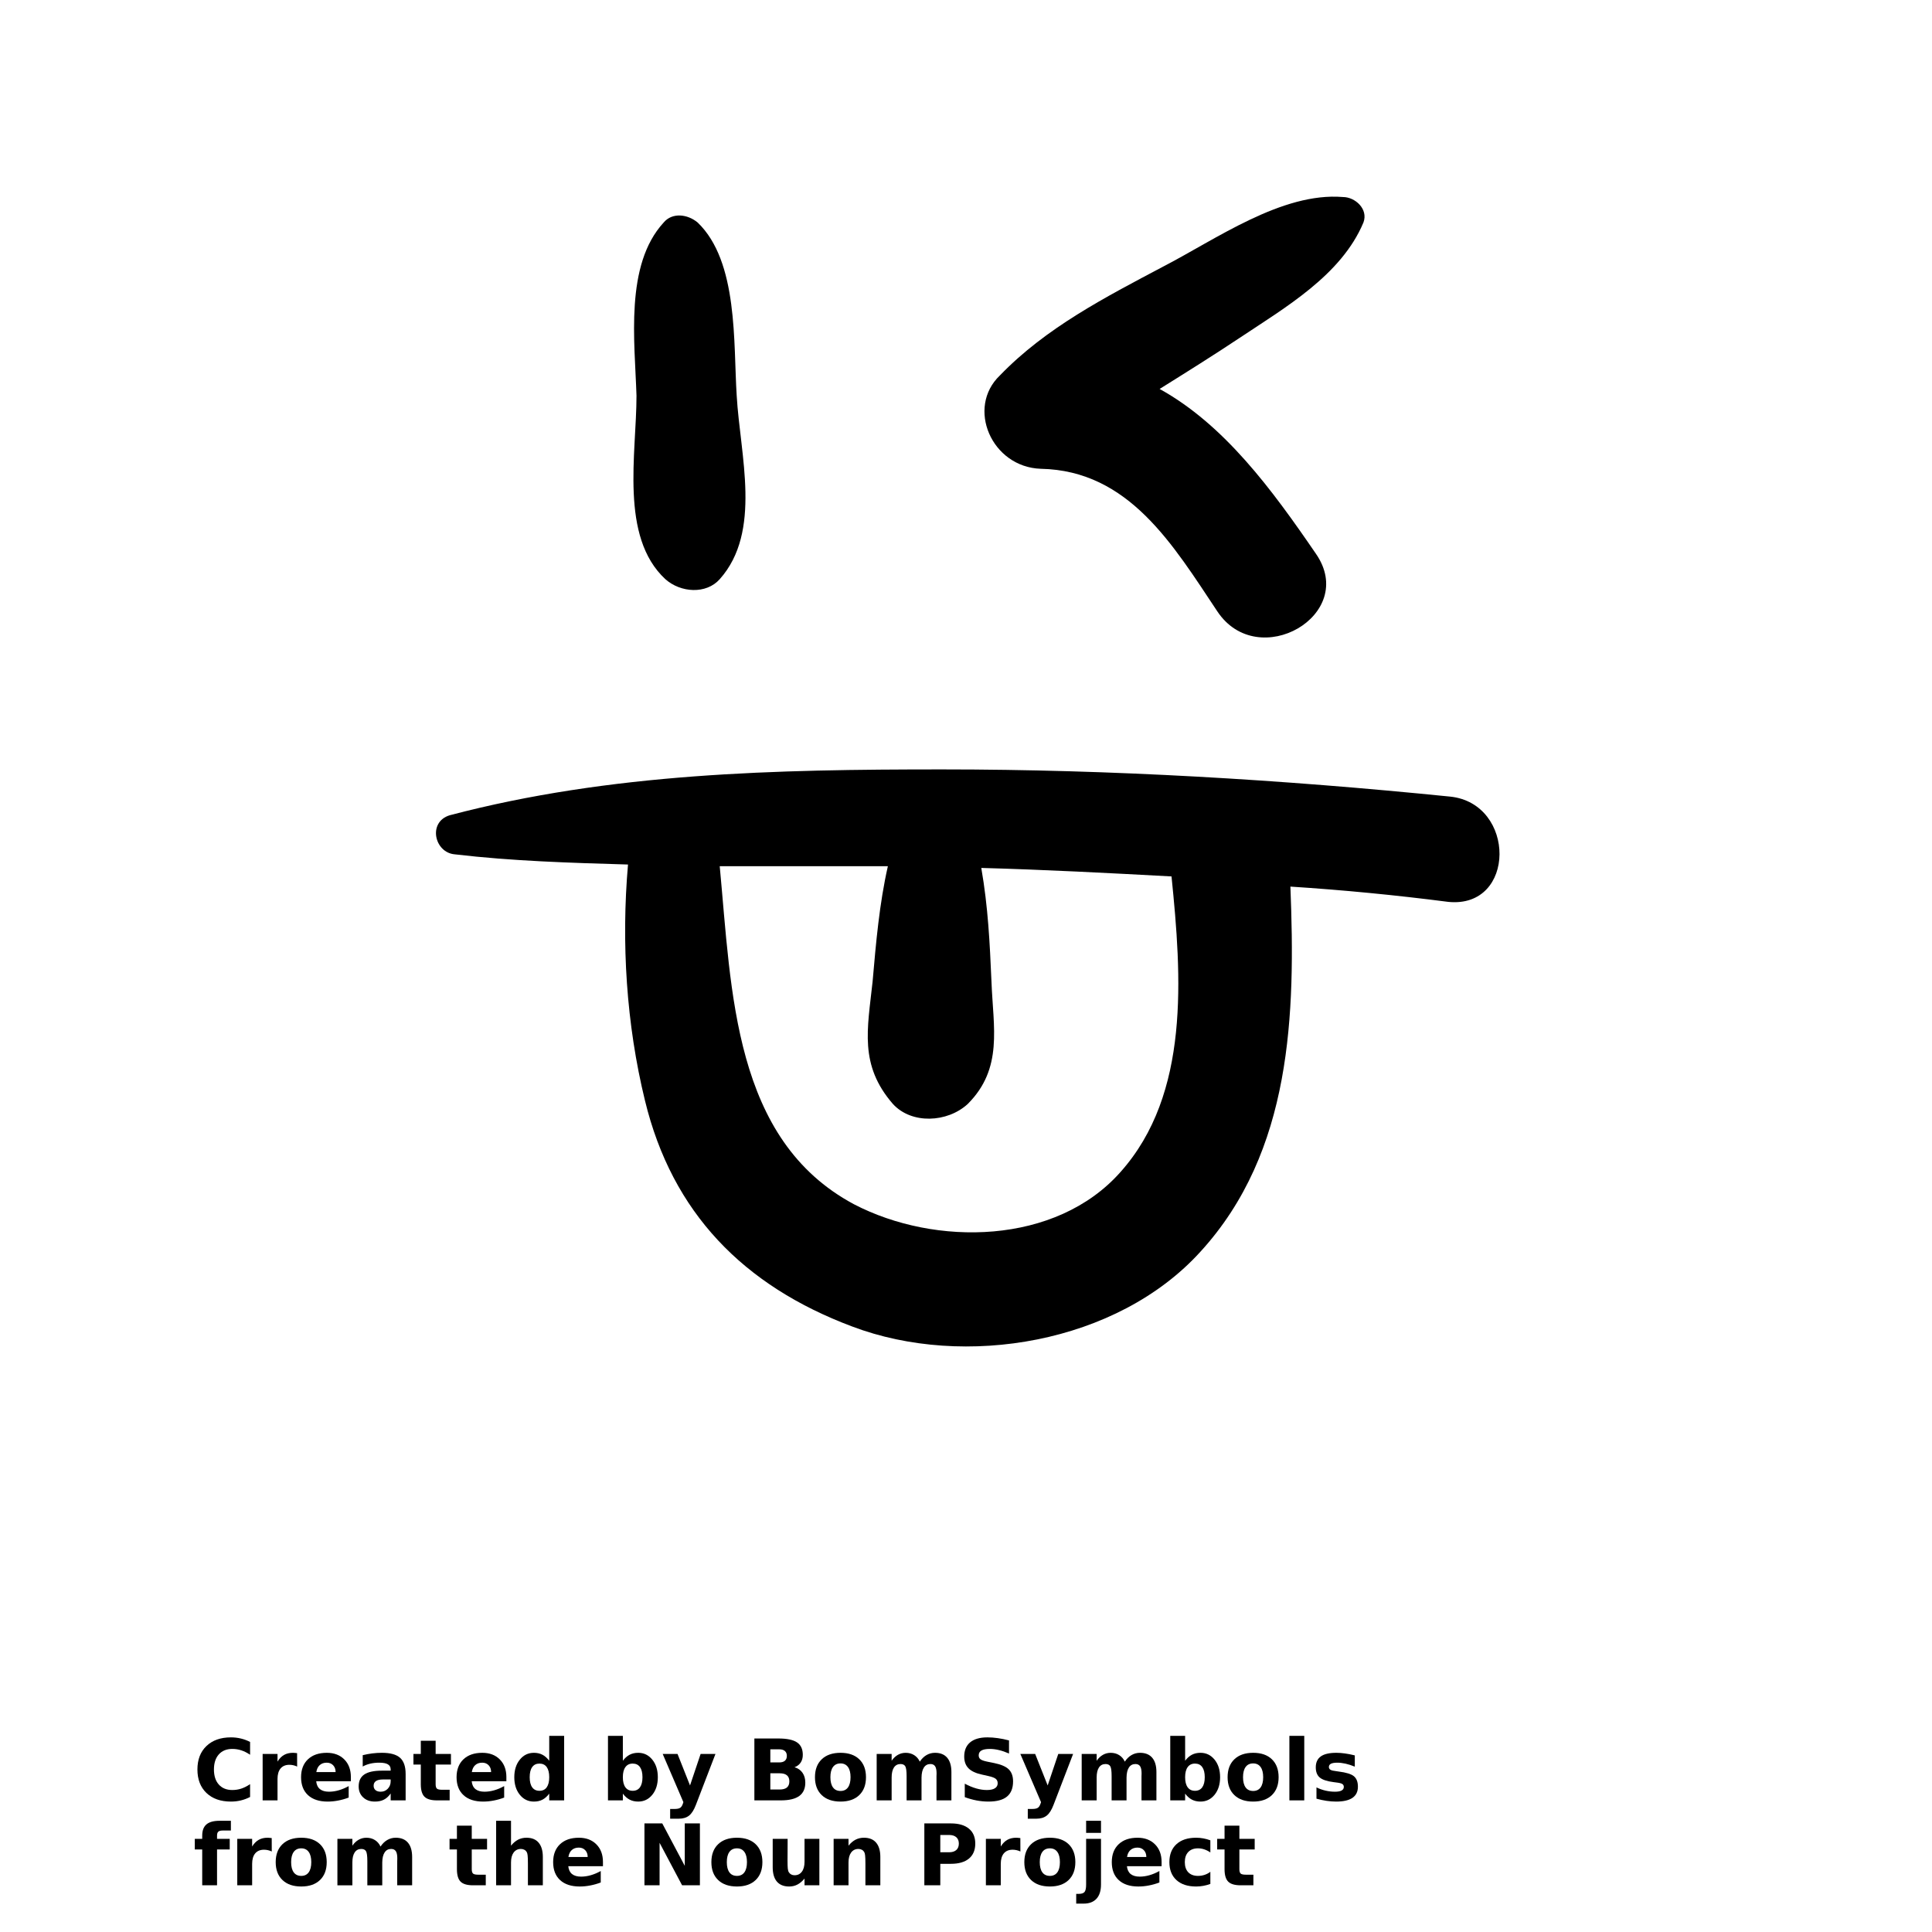
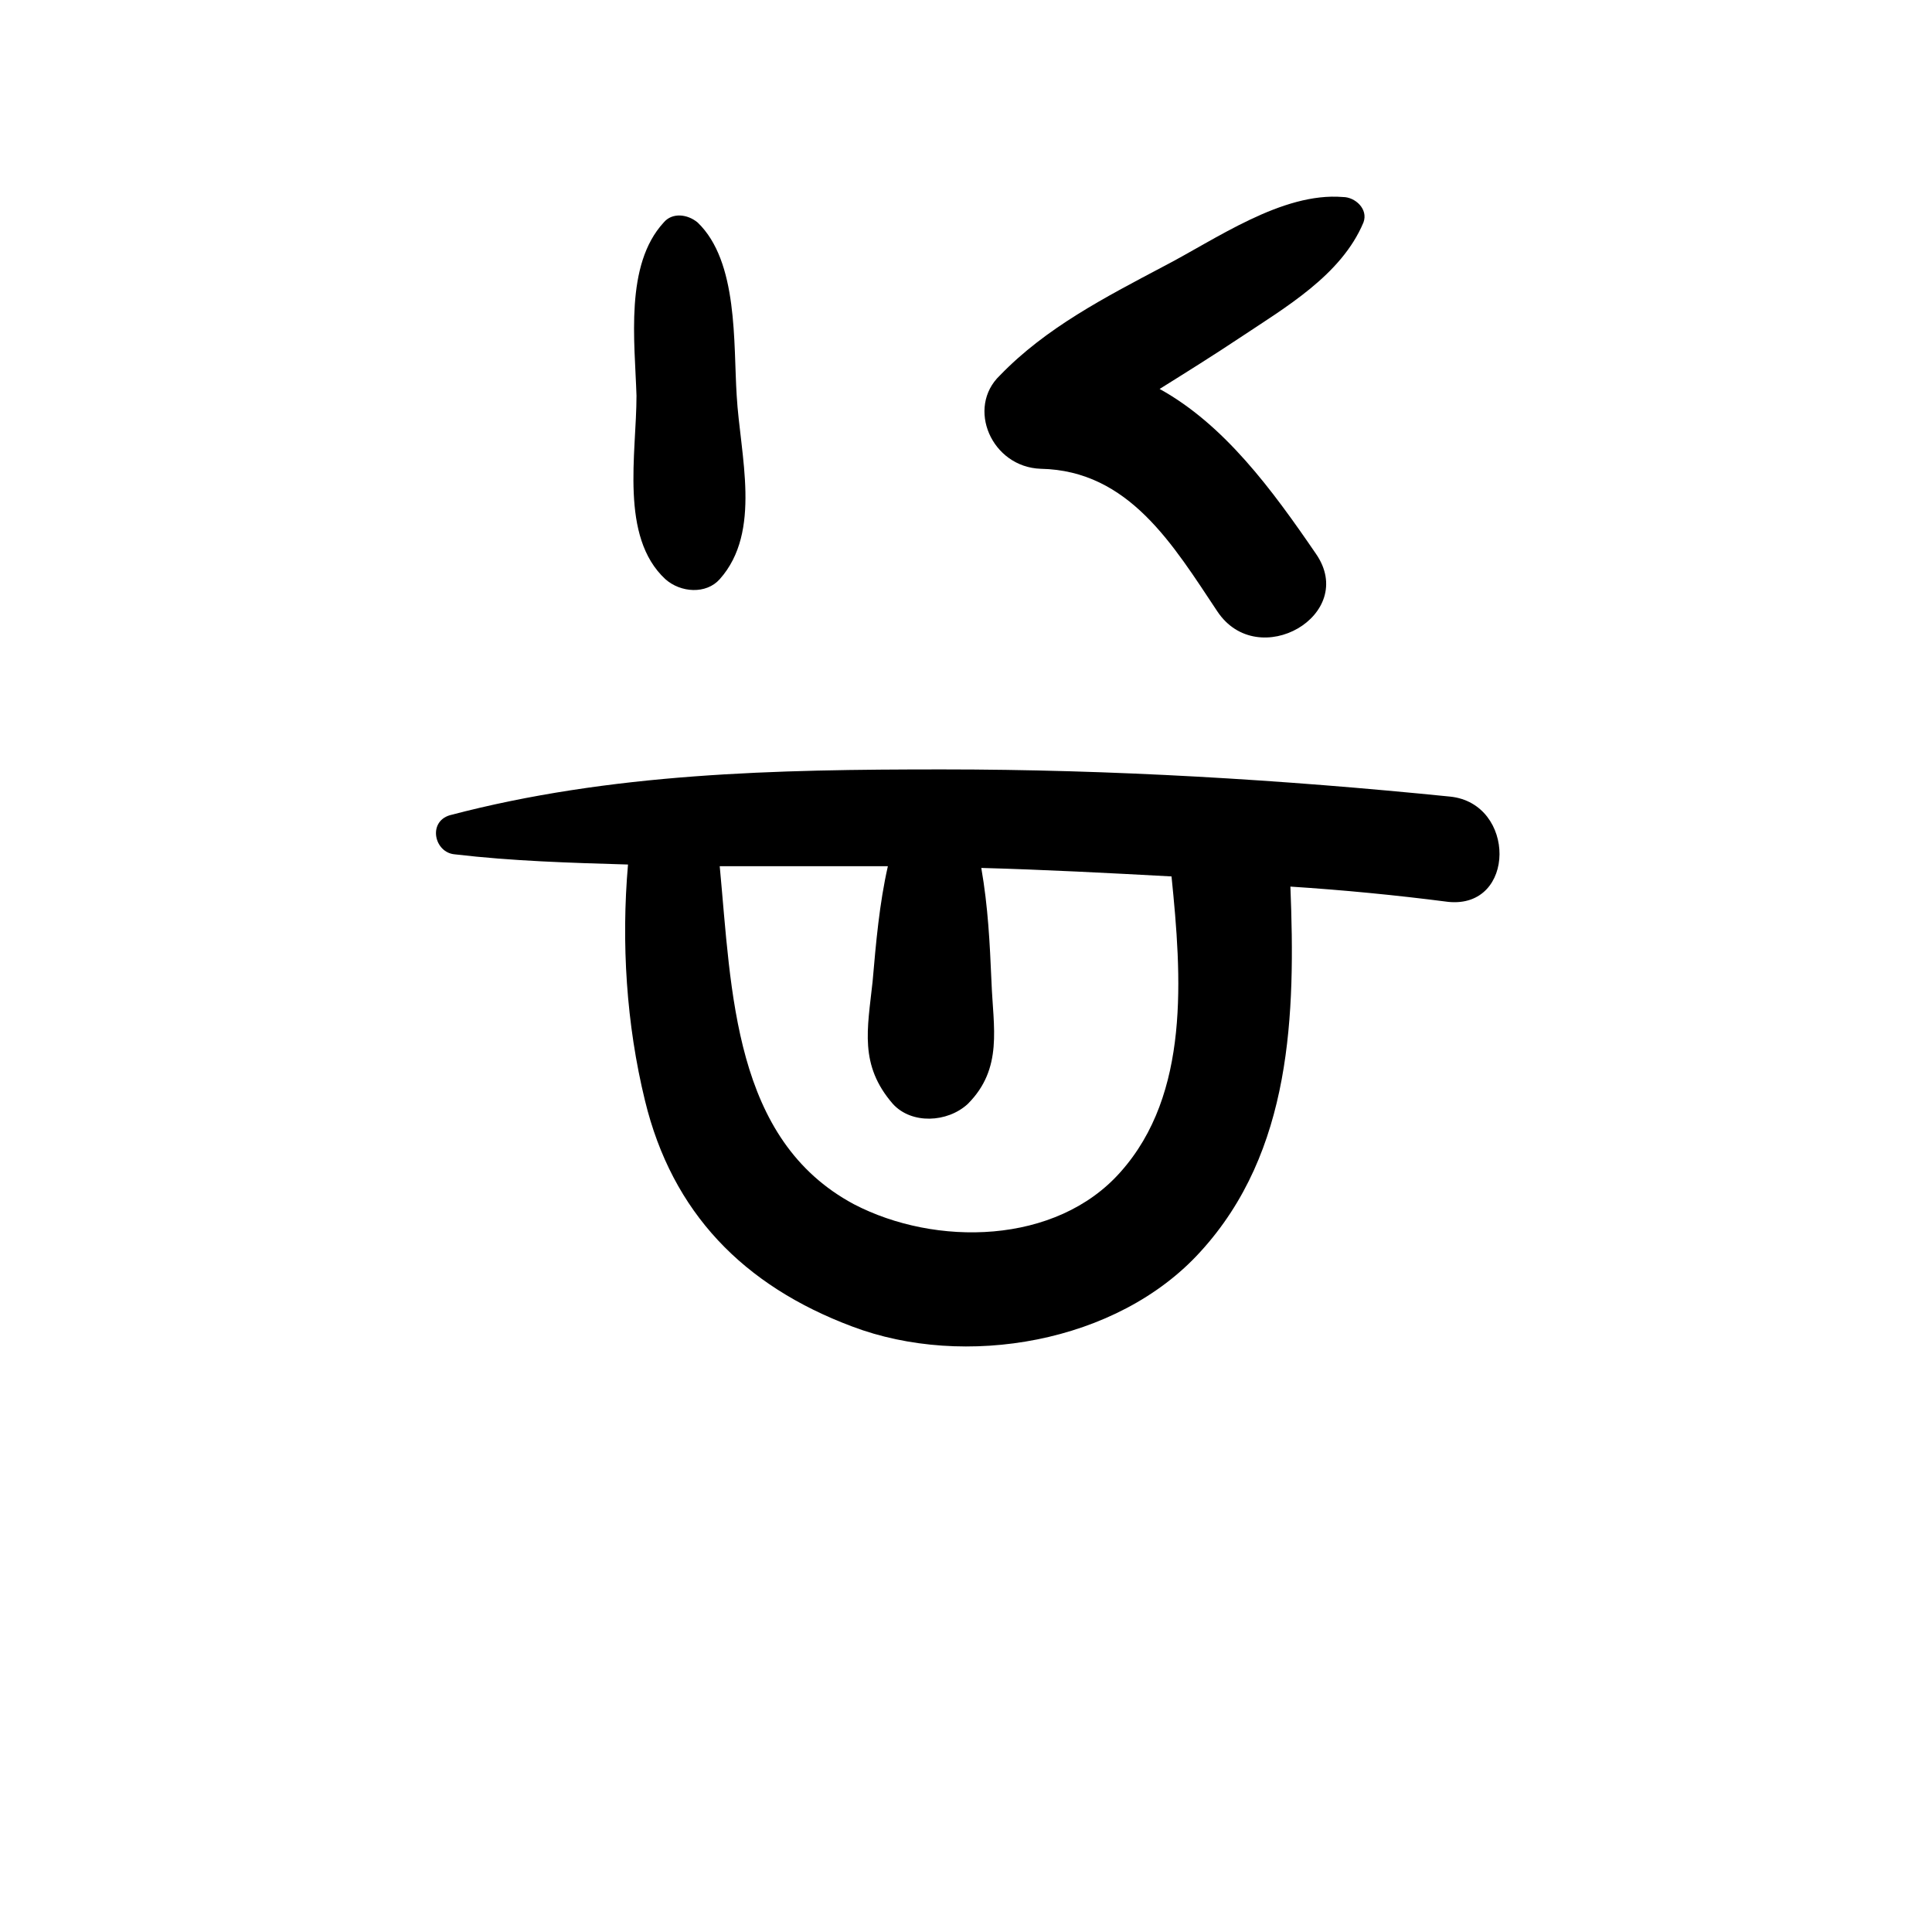
<svg xmlns="http://www.w3.org/2000/svg" xmlns:xlink="http://www.w3.org/1999/xlink" width="700pt" height="700pt" version="1.1" viewBox="0 0 700 700">
-   <defs>
-     <symbol id="v" overflow="visible">
-       <path d="m20.609-1.234c-1.062 0.555-2.172 0.969-3.328 1.25-1.148 0.281-2.344 0.422-3.594 0.422-3.742 0-6.703-1.039-8.891-3.125-2.18-2.094-3.266-4.926-3.266-8.5 0-3.582 1.086-6.414 3.266-8.5 2.188-2.094 5.148-3.141 8.891-3.141 1.25 0 2.445 0.141 3.594 0.422 1.156 0.273 2.266 0.684 3.328 1.234v4.641c-1.074-0.727-2.133-1.258-3.172-1.594-1.043-0.344-2.137-0.516-3.281-0.516-2.062 0-3.688 0.664-4.875 1.984-1.18 1.324-1.766 3.148-1.766 5.469 0 2.312 0.586 4.133 1.766 5.453 1.188 1.324 2.812 1.984 4.875 1.984 1.145 0 2.238-0.172 3.281-0.516 1.039-0.344 2.098-0.879 3.172-1.609z" />
-     </symbol>
-     <symbol id="d" overflow="visible">
-       <path d="m15.078-12.25c-0.469-0.219-0.938-0.379-1.406-0.484-0.461-0.102-0.93-0.156-1.406-0.156-1.375 0-2.438 0.445-3.188 1.328-0.742 0.887-1.109 2.156-1.109 3.812v7.75h-5.391v-16.828h5.391v2.766c0.688-1.102 1.477-1.906 2.375-2.406 0.895-0.508 1.969-0.766 3.219-0.766 0.176 0 0.367 0.012 0.578 0.031 0.219 0.012 0.523 0.043 0.922 0.094z" />
-     </symbol>
-     <symbol id="b" overflow="visible">
-       <path d="m19.375-8.453v1.531h-12.562c0.125 1.262 0.578 2.211 1.359 2.844 0.781 0.625 1.875 0.938 3.281 0.938 1.125 0 2.281-0.164 3.469-0.5 1.188-0.332 2.406-0.844 3.656-1.531v4.156c-1.273 0.48-2.543 0.84-3.812 1.078-1.273 0.25-2.543 0.375-3.812 0.375-3.043 0-5.406-0.77-7.094-2.312-1.688-1.551-2.531-3.723-2.531-6.516 0-2.75 0.828-4.91 2.484-6.484 1.656-1.57 3.938-2.359 6.844-2.359 2.633 0 4.742 0.797 6.328 2.391 1.594 1.594 2.391 3.727 2.391 6.391zm-5.531-1.797c0-1.02-0.297-1.844-0.891-2.469s-1.371-0.938-2.328-0.938c-1.043 0-1.891 0.297-2.547 0.891-0.648 0.586-1.055 1.422-1.219 2.516z" />
-     </symbol>
-     <symbol id="j" overflow="visible">
-       <path d="m10.125-7.578c-1.125 0-1.969 0.195-2.531 0.578-0.562 0.387-0.844 0.949-0.844 1.688 0 0.68 0.223 1.211 0.672 1.594 0.457 0.387 1.094 0.578 1.906 0.578 1.008 0 1.859-0.359 2.547-1.078 0.695-0.727 1.047-1.641 1.047-2.734v-0.625zm8.219-2.016v9.594h-5.422v-2.5c-0.719 1.023-1.531 1.766-2.438 2.234-0.898 0.469-1.992 0.703-3.281 0.703-1.75 0-3.168-0.504-4.25-1.516-1.086-1.02-1.625-2.344-1.625-3.969 0-1.969 0.676-3.41 2.031-4.328 1.352-0.926 3.484-1.391 6.391-1.391h3.172v-0.422c0-0.852-0.34-1.477-1.016-1.875-0.668-0.395-1.715-0.594-3.141-0.594-1.148 0-2.215 0.117-3.203 0.344-0.992 0.23-1.914 0.578-2.766 1.047v-4.109c1.145-0.281 2.297-0.492 3.453-0.641 1.164-0.145 2.332-0.219 3.5-0.219 3.031 0 5.219 0.602 6.562 1.797 1.352 1.199 2.031 3.148 2.031 5.844z" />
-     </symbol>
-     <symbol id="c" overflow="visible">
-       <path d="m8.453-21.609v4.781h5.547v3.844h-5.547v7.141c0 0.781 0.156 1.312 0.469 1.594 0.312 0.273 0.926 0.406 1.844 0.406h2.766v3.844h-4.609c-2.125 0-3.633-0.441-4.516-1.328-0.887-0.883-1.328-2.391-1.328-4.516v-7.141h-2.672v-3.844h2.672v-4.781z" />
-     </symbol>
-     <symbol id="i" overflow="visible">
-       <path d="m14.031-14.359v-9.016h5.406v23.375h-5.406v-2.438c-0.742 0.992-1.559 1.719-2.453 2.188-0.887 0.457-1.918 0.688-3.094 0.688-2.074 0-3.777-0.82-5.109-2.469-1.336-1.645-2-3.766-2-6.359s0.664-4.711 2-6.359c1.332-1.656 3.035-2.484 5.109-2.484 1.164 0 2.195 0.234 3.094 0.703 0.895 0.469 1.711 1.195 2.453 2.172zm-3.547 10.891c1.156 0 2.035-0.422 2.641-1.266 0.602-0.844 0.906-2.062 0.906-3.656 0-1.602-0.305-2.828-0.906-3.672-0.605-0.844-1.484-1.266-2.641-1.266-1.148 0-2.023 0.422-2.625 1.266-0.605 0.844-0.906 2.07-0.906 3.672 0 1.594 0.301 2.812 0.906 3.656 0.602 0.844 1.477 1.266 2.625 1.266z" />
-     </symbol>
-     <symbol id="g" overflow="visible">
-       <path d="m11.531-3.469c1.156 0 2.035-0.422 2.641-1.266 0.602-0.844 0.906-2.062 0.906-3.656 0-1.602-0.305-2.828-0.906-3.672-0.605-0.844-1.484-1.266-2.641-1.266-1.148 0-2.027 0.43-2.641 1.281-0.617 0.844-0.922 2.062-0.922 3.656 0 1.586 0.305 2.805 0.922 3.656 0.613 0.844 1.492 1.266 2.641 1.266zm-3.562-10.891c0.738-0.977 1.555-1.703 2.453-2.172 0.906-0.469 1.941-0.703 3.109-0.703 2.07 0 3.773 0.828 5.109 2.484 1.332 1.648 2 3.766 2 6.359s-0.668 4.715-2 6.359c-1.336 1.648-3.039 2.469-5.109 2.469-1.168 0-2.203-0.234-3.109-0.703-0.898-0.469-1.715-1.191-2.453-2.172v2.438h-5.391v-23.375h5.391z" />
-     </symbol>
-     <symbol id="f" overflow="visible">
-       <path d="m0.375-16.828h5.375l4.531 11.422 3.844-11.422h5.375l-7.078 18.422c-0.711 1.875-1.539 3.18-2.484 3.922-0.949 0.75-2.199 1.125-3.75 1.125h-3.109v-3.531h1.688c0.906 0 1.566-0.148 1.984-0.438 0.414-0.293 0.738-0.812 0.969-1.562l0.156-0.469z" />
-     </symbol>
-     <symbol id="h" overflow="visible">
-       <path d="m11.812-13.75c0.906 0 1.594-0.195 2.062-0.594 0.477-0.406 0.719-1 0.719-1.781 0-0.77-0.242-1.359-0.719-1.766-0.469-0.406-1.156-0.609-2.062-0.609h-3.203v4.75zm0.188 9.812c1.164 0 2.039-0.242 2.625-0.734 0.582-0.488 0.875-1.227 0.875-2.219 0-0.977-0.293-1.707-0.875-2.188-0.574-0.488-1.449-0.734-2.625-0.734h-3.391v5.875zm5.375-8.062c1.25 0.355 2.211 1.023 2.891 2 0.676 0.969 1.016 2.164 1.016 3.578 0 2.156-0.73 3.766-2.188 4.828-1.461 1.062-3.684 1.594-6.672 1.594h-9.594v-22.422h8.672c3.113 0 5.367 0.469 6.766 1.406 1.406 0.938 2.109 2.445 2.109 4.516 0 1.094-0.258 2.027-0.766 2.797-0.512 0.762-1.258 1.328-2.234 1.703z" />
-     </symbol>
-     <symbol id="a" overflow="visible">
-       <path d="m10.594-13.391c-1.199 0-2.109 0.434-2.734 1.297-0.625 0.855-0.938 2.09-0.938 3.703 0 1.605 0.312 2.84 0.938 3.703 0.625 0.855 1.535 1.281 2.734 1.281 1.164 0 2.062-0.426 2.688-1.281 0.625-0.863 0.938-2.098 0.938-3.703 0-1.613-0.312-2.848-0.938-3.703-0.625-0.863-1.523-1.297-2.688-1.297zm0-3.844c2.894 0 5.156 0.781 6.781 2.344s2.438 3.731 2.438 6.5c0 2.762-0.812 4.922-2.438 6.484s-3.887 2.344-6.781 2.344c-2.906 0-5.18-0.781-6.812-2.344-1.637-1.562-2.453-3.723-2.453-6.484 0-2.769 0.816-4.938 2.453-6.5 1.633-1.562 3.906-2.344 6.812-2.344z" />
-     </symbol>
-     <symbol id="e" overflow="visible">
-       <path d="m18.172-14.031c0.688-1.039 1.492-1.832 2.422-2.375 0.938-0.551 1.969-0.828 3.094-0.828 1.938 0 3.41 0.602 4.422 1.797 1.008 1.188 1.516 2.918 1.516 5.188v10.25h-5.406v-8.766c0.008-0.133 0.016-0.27 0.016-0.406 0.008-0.145 0.016-0.348 0.016-0.609 0-1.188-0.18-2.047-0.531-2.578-0.355-0.539-0.922-0.812-1.703-0.812-1.023 0-1.809 0.422-2.359 1.266-0.555 0.836-0.84 2.047-0.859 3.641v8.266h-5.406v-8.766c0-1.863-0.164-3.062-0.484-3.594-0.324-0.539-0.898-0.812-1.719-0.812-1.031 0-1.828 0.422-2.391 1.266-0.555 0.844-0.828 2.055-0.828 3.625v8.281h-5.422v-16.828h5.422v2.469c0.656-0.945 1.41-1.66 2.266-2.141 0.852-0.488 1.797-0.734 2.828-0.734 1.164 0 2.191 0.281 3.078 0.844 0.895 0.562 1.57 1.352 2.031 2.359z" />
-     </symbol>
-     <symbol id="u" overflow="visible">
-       <path d="m18.438-21.719v4.75c-1.242-0.551-2.449-0.969-3.625-1.25-1.168-0.281-2.273-0.422-3.312-0.422-1.375 0-2.398 0.195-3.062 0.578-0.656 0.375-0.984 0.965-0.984 1.766 0 0.605 0.219 1.074 0.656 1.406 0.445 0.336 1.258 0.621 2.438 0.859l2.469 0.5c2.488 0.5 4.258 1.262 5.312 2.281 1.051 1.023 1.578 2.477 1.578 4.359 0 2.469-0.734 4.309-2.203 5.516-1.469 1.211-3.711 1.812-6.719 1.812-1.43 0-2.859-0.137-4.297-0.406-1.43-0.27-2.856-0.672-4.281-1.203v-4.875c1.426 0.762 2.805 1.336 4.141 1.719 1.344 0.387 2.633 0.578 3.875 0.578 1.258 0 2.223-0.207 2.891-0.625 0.676-0.426 1.016-1.031 1.016-1.812 0-0.695-0.23-1.234-0.688-1.609-0.449-0.383-1.355-0.727-2.719-1.031l-2.234-0.5c-2.25-0.477-3.898-1.242-4.938-2.297-1.031-1.051-1.547-2.469-1.547-4.25 0-2.238 0.719-3.957 2.156-5.156 1.445-1.195 3.523-1.797 6.234-1.797 1.227 0 2.492 0.094 3.797 0.281 1.301 0.18 2.648 0.453 4.047 0.828z" />
-     </symbol>
-     <symbol id="t" overflow="visible">
-       <path d="m2.578-23.375h5.391v23.375h-5.391z" />
-     </symbol>
-     <symbol id="s" overflow="visible">
-       <path d="m15.734-16.297v4.078c-1.156-0.477-2.273-0.836-3.344-1.078-1.074-0.238-2.086-0.359-3.031-0.359-1.023 0-1.781 0.133-2.281 0.391-0.492 0.25-0.734 0.641-0.734 1.172 0 0.43 0.188 0.762 0.562 1 0.375 0.23 1.047 0.398 2.016 0.5l0.953 0.141c2.75 0.344 4.598 0.918 5.547 1.719 0.957 0.805 1.438 2.062 1.438 3.781 0 1.793-0.664 3.141-1.984 4.047-1.324 0.898-3.297 1.344-5.922 1.344-1.117 0-2.266-0.09-3.453-0.266-1.188-0.176-2.406-0.438-3.656-0.781v-4.094c1.07 0.523 2.172 0.914 3.297 1.172 1.125 0.262 2.269 0.391 3.438 0.391 1.051 0 1.844-0.145 2.375-0.438 0.531-0.289 0.797-0.723 0.797-1.297 0-0.477-0.184-0.832-0.547-1.062-0.367-0.238-1.094-0.422-2.188-0.547l-0.953-0.125c-2.387-0.301-4.062-0.859-5.031-1.672-0.961-0.812-1.438-2.039-1.438-3.688 0-1.781 0.609-3.102 1.828-3.969 1.219-0.863 3.094-1.297 5.625-1.297 0.988 0 2.031 0.078 3.125 0.234 1.094 0.148 2.281 0.383 3.562 0.703z" />
-     </symbol>
-     <symbol id="r" overflow="visible">
-       <path d="m13.656-23.375v3.531h-2.969c-0.762 0-1.293 0.141-1.594 0.422-0.305 0.273-0.453 0.746-0.453 1.422v1.172h4.594v3.844h-4.594v12.984h-5.375v-12.984h-2.688v-3.844h2.688v-1.172c0-1.832 0.508-3.188 1.531-4.062 1.02-0.875 2.602-1.312 4.75-1.312z" />
-     </symbol>
-     <symbol id="q" overflow="visible">
-       <path d="m19.5-10.25v10.25h-5.406v-7.812c0-1.469-0.039-2.477-0.109-3.031-0.062-0.551-0.172-0.957-0.328-1.219-0.211-0.352-0.496-0.625-0.859-0.812-0.355-0.195-0.766-0.297-1.234-0.297-1.117 0-1.996 0.434-2.641 1.297-0.637 0.867-0.953 2.062-0.953 3.594v8.281h-5.391v-23.375h5.391v9.016c0.801-0.977 1.656-1.703 2.562-2.172 0.914-0.469 1.926-0.703 3.031-0.703 1.945 0 3.422 0.602 4.422 1.797 1.008 1.188 1.516 2.918 1.516 5.188z" />
-     </symbol>
-     <symbol id="p" overflow="visible">
-       <path d="m2.828-22.422h6.453l8.156 15.375v-15.375h5.484v22.422h-6.453l-8.156-15.391v15.391h-5.484z" />
-     </symbol>
-     <symbol id="o" overflow="visible">
-       <path d="m2.406-6.547v-10.281h5.406v1.688c0 0.906-0.008 2.055-0.016 3.438-0.012 1.375-0.016 2.293-0.016 2.75 0 1.355 0.031 2.328 0.094 2.922 0.07 0.594 0.195 1.027 0.375 1.297 0.219 0.355 0.504 0.625 0.859 0.812 0.352 0.188 0.758 0.281 1.219 0.281 1.125 0 2.004-0.426 2.641-1.281 0.645-0.863 0.969-2.062 0.969-3.594v-8.312h5.375v16.828h-5.375v-2.438c-0.812 0.98-1.672 1.703-2.578 2.172s-1.902 0.703-2.984 0.703c-1.949 0-3.434-0.594-4.453-1.781-1.012-1.195-1.516-2.93-1.516-5.203z" />
-     </symbol>
-     <symbol id="n" overflow="visible">
-       <path d="m19.5-10.25v10.25h-5.406v-7.844c0-1.445-0.039-2.445-0.109-3-0.062-0.551-0.172-0.957-0.328-1.219-0.211-0.352-0.496-0.625-0.859-0.812-0.355-0.195-0.766-0.297-1.234-0.297-1.117 0-1.996 0.434-2.641 1.297-0.637 0.867-0.953 2.062-0.953 3.594v8.281h-5.391v-16.828h5.391v2.469c0.801-0.977 1.656-1.703 2.562-2.172 0.914-0.469 1.926-0.703 3.031-0.703 1.945 0 3.422 0.602 4.422 1.797 1.008 1.188 1.516 2.918 1.516 5.188z" />
-     </symbol>
-     <symbol id="m" overflow="visible">
-       <path d="m2.828-22.422h9.594c2.852 0 5.039 0.637 6.562 1.906 1.531 1.262 2.297 3.062 2.297 5.406 0 2.356-0.766 4.168-2.297 5.438-1.523 1.262-3.711 1.891-6.562 1.891h-3.812v7.781h-5.781zm5.781 4.188v6.266h3.203c1.113 0 1.977-0.27 2.594-0.812 0.613-0.551 0.922-1.328 0.922-2.328s-0.309-1.77-0.922-2.312c-0.617-0.539-1.48-0.812-2.594-0.812z" />
-     </symbol>
-     <symbol id="l" overflow="visible">
-       <path d="m2.578-16.828h5.391v16.531c0 2.25-0.543 3.969-1.625 5.156-1.086 1.188-2.652 1.781-4.703 1.781h-2.656v-3.531h0.922c1.02 0 1.719-0.23 2.094-0.688 0.383-0.461 0.578-1.367 0.578-2.719zm0-6.547h5.391v4.391h-5.391z" />
-     </symbol>
-     <symbol id="k" overflow="visible">
-       <path d="m16.172-16.297v4.391c-0.73-0.5-1.465-0.867-2.203-1.109-0.73-0.25-1.492-0.375-2.281-0.375-1.5 0-2.672 0.445-3.516 1.328-0.836 0.875-1.25 2.102-1.25 3.672 0 1.574 0.414 2.797 1.25 3.672 0.844 0.875 2.016 1.312 3.516 1.312 0.844 0 1.641-0.125 2.391-0.375 0.758-0.25 1.457-0.617 2.094-1.109v4.391c-0.836 0.312-1.688 0.547-2.562 0.703-0.867 0.156-1.73 0.234-2.594 0.234-3.043 0-5.418-0.773-7.125-2.328-1.711-1.562-2.562-3.727-2.562-6.5 0-2.781 0.852-4.945 2.562-6.5 1.707-1.562 4.082-2.344 7.125-2.344 0.875 0 1.738 0.078 2.594 0.234 0.863 0.156 1.719 0.391 2.562 0.703z" />
-     </symbol>
-   </defs>
  <g>
    <path d="m241.08 209.85c5.539 4.922 14.77 5.539 19.691 0 15.383-17.23 7.383-44.922 6.152-66.461-1.23-19.078 0.617-48.617-14.152-62.77-3.691-3.078-9.23-3.691-12.309 0-14.152 15.383-10.461 43.078-9.848 62.77 0.004 20.922-6.152 51.074 10.465 66.461z" />
    <path d="m377.08 169.85c32 0.617 48 27.691 64 51.691 14.77 22.152 51.078 1.23 35.691-20.922-16-23.383-33.23-46.77-56.617-59.691 9.848-6.152 19.691-12.309 28.922-18.461 16.617-11.078 36.922-22.77 44.922-41.848 1.848-4.922-3.078-9.23-7.383-9.23-22.152-1.848-46.152 15.383-65.23 25.23-20.922 11.078-42.461 22.152-59.078 39.383-12.305 11.691-3.074 33.23 14.773 33.848z" />
    <path d="m525.38 288.62c-60.922-6.152-122.46-9.848-184-9.848-60.309 0-120 1.23-178.46 16.617-8 2.461-5.539 13.539 1.848 14.152 20.922 2.461 41.848 3.078 62.77 3.691-2.461 28.309-0.617 57.848 6.152 85.539 9.848 40.617 35.691 67.078 75.078 81.848 40.617 15.383 96 6.152 126.15-27.078 33.23-36.309 34.461-86.152 32.617-132.31 19.078 1.23 38.152 3.078 57.23 5.539 24.613 2.461 24.613-35.691 0.613-38.152zm-119.38 136c-23.383 26.461-67.078 27.078-96.617 11.691-43.691-23.387-44.305-76.926-48.613-122.46h60.922c-3.078 13.539-4.309 27.691-5.539 41.848-1.848 17.23-4.922 30.152 7.383 44.309 6.769 7.383 19.691 6.769 27.078 0 12.922-12.922 9.23-27.691 8.617-44.309-0.617-14.152-1.23-27.078-3.691-41.23 22.77 0.617 46.152 1.848 68.922 3.078 3.691 36.305 6.769 78.766-18.461 107.07z" />
    <use x="70" y="652.309" xlink:href="#v" />
    <use x="92.582" y="652.309" xlink:href="#d" />
    <use x="107.754" y="652.309" xlink:href="#b" />
    <use x="128.625" y="652.309" xlink:href="#j" />
    <use x="149.387" y="652.309" xlink:href="#c" />
    <use x="164.094" y="652.309" xlink:href="#b" />
    <use x="184.965" y="652.309" xlink:href="#i" />
    <use x="217.703" y="652.309" xlink:href="#g" />
    <use x="239.727" y="652.309" xlink:href="#f" />
    <use x="270.496" y="652.309" xlink:href="#h" />
    <use x="293.949" y="652.309" xlink:href="#a" />
    <use x="315.086" y="652.309" xlink:href="#e" />
    <use x="347.148" y="652.309" xlink:href="#u" />
    <use x="369.309" y="652.309" xlink:href="#f" />
    <use x="389.367" y="652.309" xlink:href="#e" />
    <use x="421.426" y="652.309" xlink:href="#g" />
    <use x="443.453" y="652.309" xlink:href="#a" />
    <use x="464.59" y="652.309" xlink:href="#t" />
    <use x="475.137" y="652.309" xlink:href="#s" />
    <use x="70" y="683.078" xlink:href="#r" />
    <use x="83.387" y="683.078" xlink:href="#d" />
    <use x="98.562" y="683.078" xlink:href="#a" />
    <use x="119.699" y="683.078" xlink:href="#e" />
    <use x="162.473" y="683.078" xlink:href="#c" />
    <use x="177.18" y="683.078" xlink:href="#q" />
    <use x="199.086" y="683.078" xlink:href="#b" />
    <use x="230.668" y="683.078" xlink:href="#p" />
    <use x="256.418" y="683.078" xlink:href="#a" />
    <use x="277.559" y="683.078" xlink:href="#o" />
    <use x="299.461" y="683.078" xlink:href="#n" />
    <use x="332.078" y="683.078" xlink:href="#m" />
    <use x="354.629" y="683.078" xlink:href="#d" />
    <use x="369.805" y="683.078" xlink:href="#a" />
    <use x="390.945" y="683.078" xlink:href="#l" />
    <use x="401.492" y="683.078" xlink:href="#b" />
    <use x="422.359" y="683.078" xlink:href="#k" />
    <use x="440.598" y="683.078" xlink:href="#c" />
  </g>
</svg>
